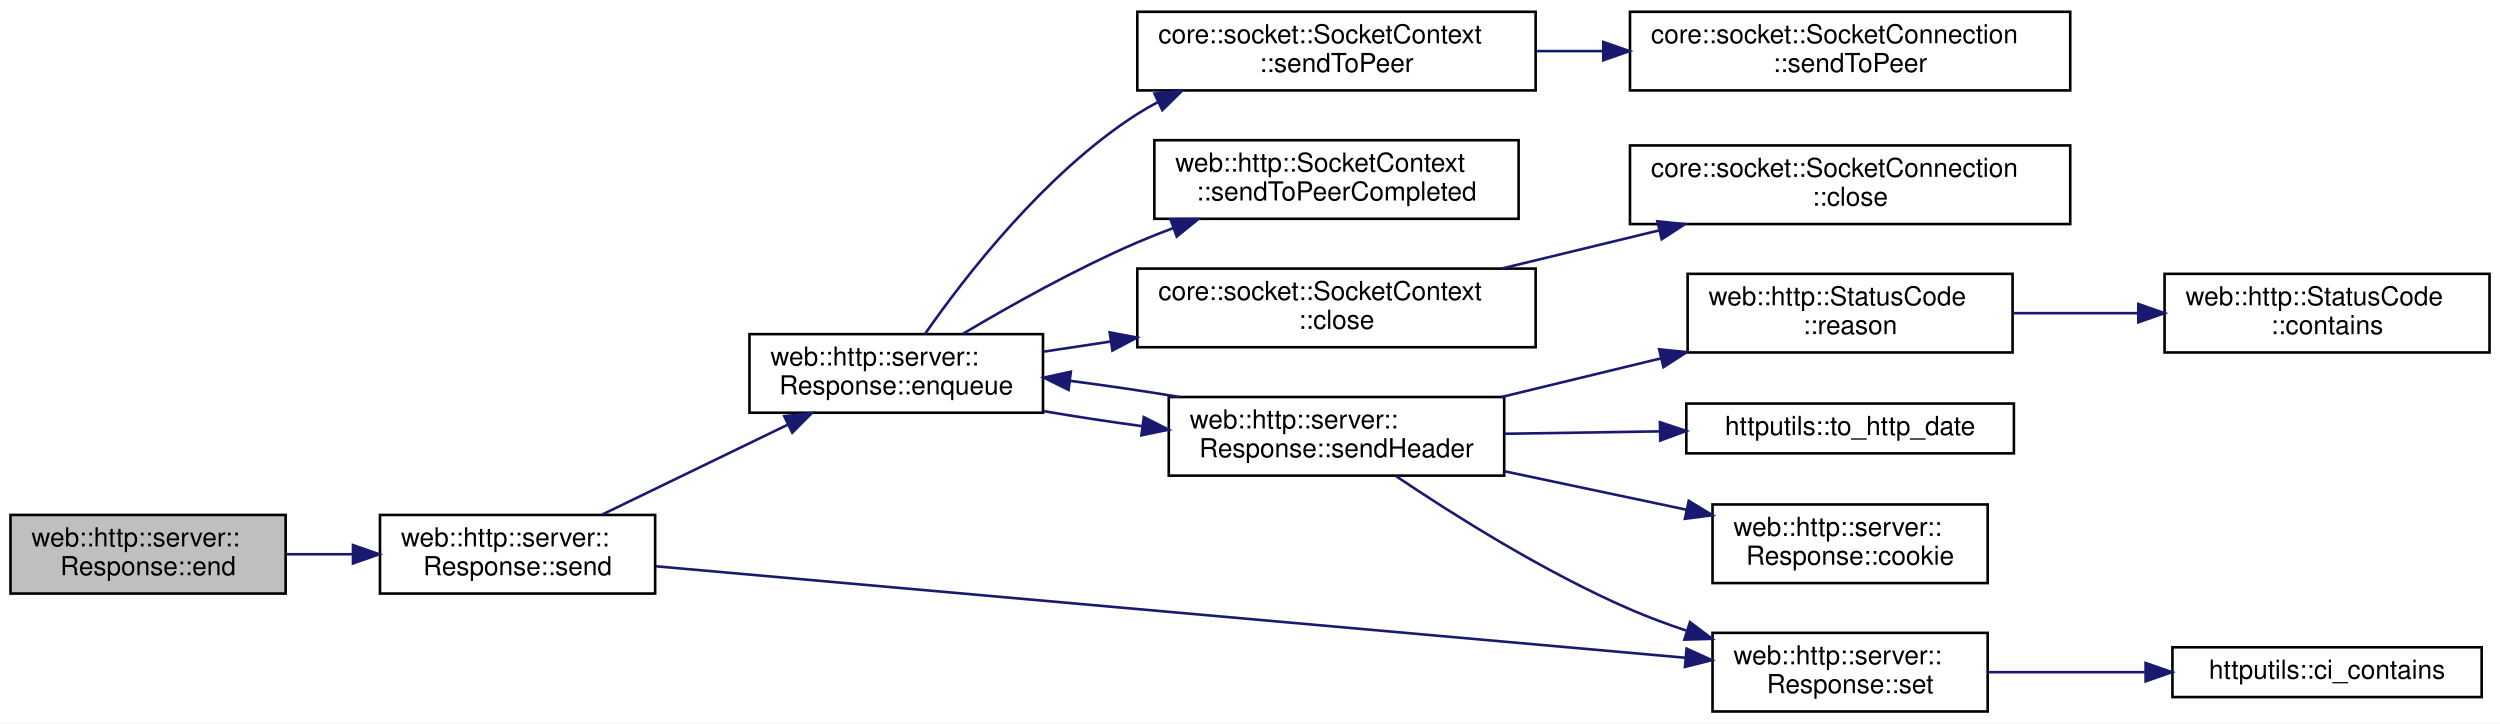
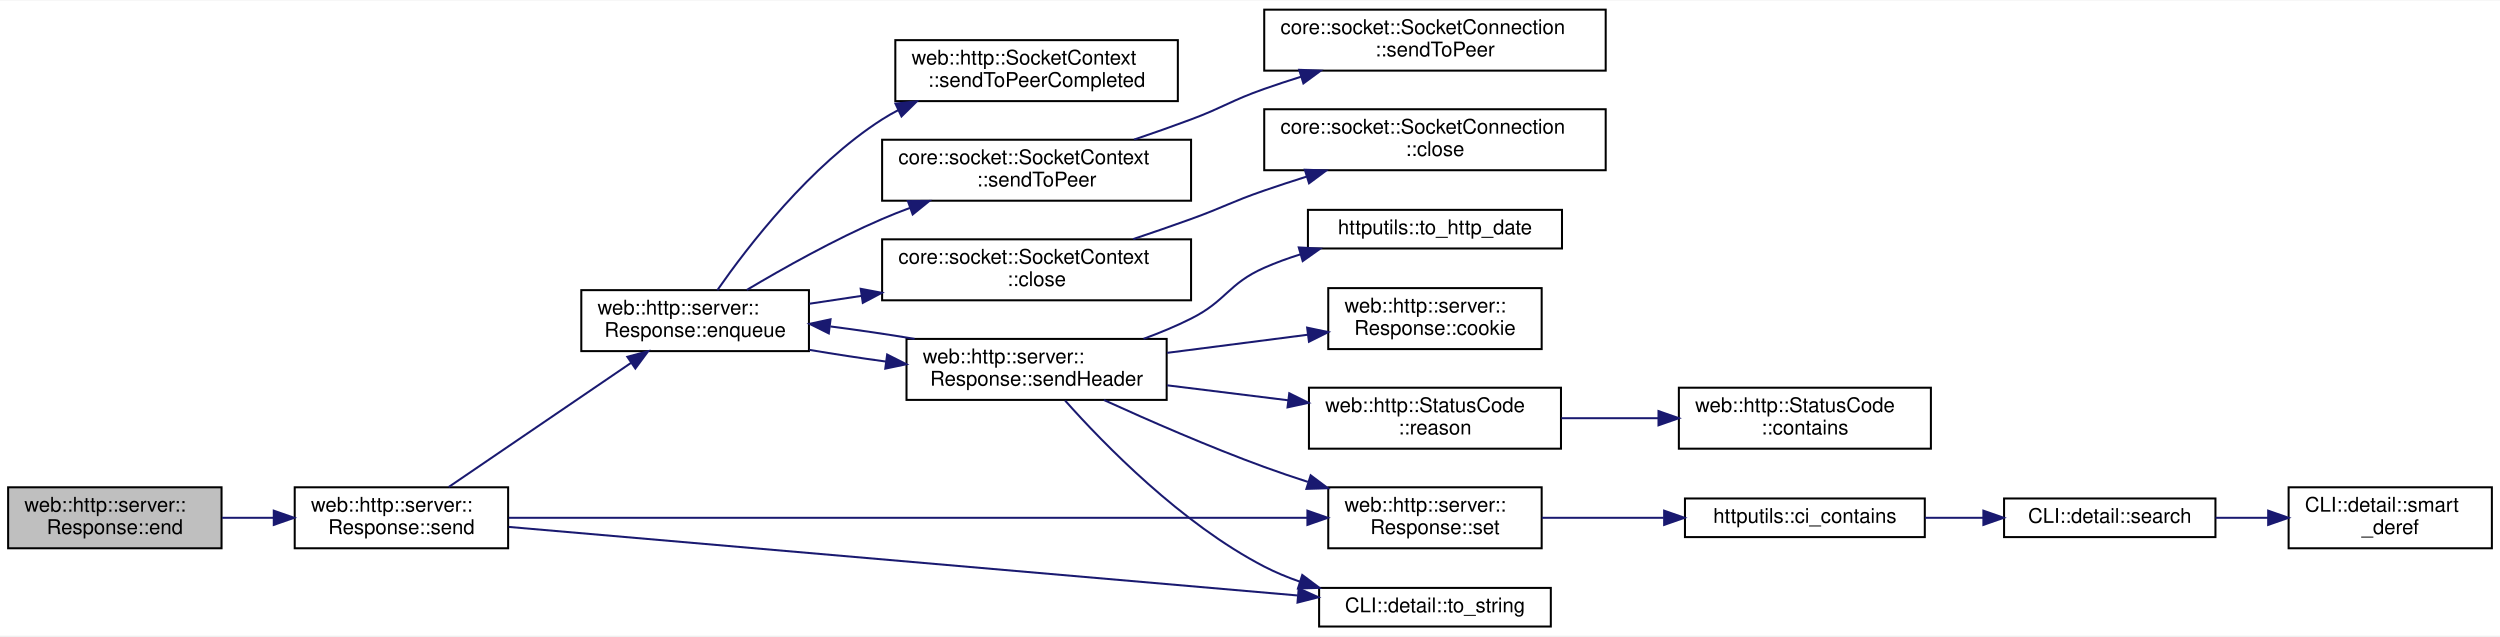
- <svg xmlns="http://www.w3.org/2000/svg" xmlns:xlink="http://www.w3.org/1999/xlink" width="954pt" height="276pt" viewBox="0.00 0.00 954.00 276.00">
-   <g id="graph0" class="graph" transform="scale(1 1) rotate(0) translate(4 272)">
-     <polygon fill="white" stroke="transparent" points="-4,4 -4,-272 950,-272 950,4 -4,4" />
+ <svg xmlns="http://www.w3.org/2000/svg" xmlns:xlink="http://www.w3.org/1999/xlink" width="1230pt" height="313pt" viewBox="0.00 0.00 1230.00 312.50">
+   <g id="graph0" class="graph" transform="scale(1 1) rotate(0) translate(4 308.5)">
+     <polygon fill="white" stroke="transparent" points="-4,4 -4,-308.5 1226,-308.5 1226,4 -4,4" />
    <g id="node1" class="node">
      <g id="a_node1">
        <a xlink:title=" ">
-           <polygon fill="#bfbfbf" stroke="black" points="0,-45.5 0,-75.5 105,-75.5 105,-45.5 0,-45.5" />
-           <text text-anchor="start" x="8" y="-63.5" font-family="Helvetica,sans-Serif" font-size="10.00">web::http::server::</text>
-           <text text-anchor="middle" x="52.5" y="-52.5" font-family="Helvetica,sans-Serif" font-size="10.00">Response::end</text>
+           <polygon fill="#bfbfbf" stroke="black" points="0,-39 0,-69 105,-69 105,-39 0,-39" />
+           <text text-anchor="start" x="8" y="-57" font-family="Helvetica,sans-Serif" font-size="10.00">web::http::server::</text>
+           <text text-anchor="middle" x="52.5" y="-46" font-family="Helvetica,sans-Serif" font-size="10.00">Response::end</text>
        </a>
      </g>
    </g>
    <g id="node2" class="node">
      <g id="a_node2">
        <a xlink:href="classweb_1_1http_1_1server_1_1_response.html#ad13e93ee083ee9e780a4478a86fdefec" target="_top" xlink:title=" ">
-           <polygon fill="white" stroke="black" points="141,-45.5 141,-75.5 246,-75.5 246,-45.5 141,-45.5" />
-           <text text-anchor="start" x="149" y="-63.5" font-family="Helvetica,sans-Serif" font-size="10.00">web::http::server::</text>
-           <text text-anchor="middle" x="193.5" y="-52.5" font-family="Helvetica,sans-Serif" font-size="10.00">Response::send</text>
+           <polygon fill="white" stroke="black" points="141,-39 141,-69 246,-69 246,-39 141,-39" />
+           <text text-anchor="start" x="149" y="-57" font-family="Helvetica,sans-Serif" font-size="10.00">web::http::server::</text>
+           <text text-anchor="middle" x="193.5" y="-46" font-family="Helvetica,sans-Serif" font-size="10.00">Response::send</text>
        </a>
      </g>
    </g>
    <g id="edge1" class="edge">
-       <path fill="none" stroke="midnightblue" d="M105.26,-60.5C113.49,-60.5 122.08,-60.5 130.51,-60.5" />
-       <polygon fill="midnightblue" stroke="midnightblue" points="130.7,-64 140.7,-60.5 130.7,-57 130.7,-64" />
+       <path fill="none" stroke="midnightblue" d="M105.26,-54C113.49,-54 122.08,-54 130.51,-54" />
+       <polygon fill="midnightblue" stroke="midnightblue" points="130.7,-57.5 140.7,-54 130.7,-50.5 130.7,-57.5" />
    </g>
    <g id="node3" class="node">
      <g id="a_node3">
        <a xlink:href="classweb_1_1http_1_1server_1_1_response.html#a6bdff1ff4fb13a952df7bfefd0b87667" target="_top" xlink:title=" ">
-           <polygon fill="white" stroke="black" points="282,-114.5 282,-144.5 394,-144.5 394,-114.5 282,-114.5" />
-           <text text-anchor="start" x="290" y="-132.5" font-family="Helvetica,sans-Serif" font-size="10.00">web::http::server::</text>
-           <text text-anchor="middle" x="338" y="-121.5" font-family="Helvetica,sans-Serif" font-size="10.00">Response::enqueue</text>
+           <polygon fill="white" stroke="black" points="282,-136 282,-166 394,-166 394,-136 282,-136" />
+           <text text-anchor="start" x="290" y="-154" font-family="Helvetica,sans-Serif" font-size="10.00">web::http::server::</text>
+           <text text-anchor="middle" x="338" y="-143" font-family="Helvetica,sans-Serif" font-size="10.00">Response::enqueue</text>
        </a>
      </g>
    </g>
    <g id="edge2" class="edge">
-       <path fill="none" stroke="midnightblue" d="M225.77,-75.64C246.56,-85.71 274.06,-99.03 296.52,-109.9" />
-       <polygon fill="midnightblue" stroke="midnightblue" points="295.27,-113.18 305.8,-114.39 298.33,-106.88 295.27,-113.18" />
+       <path fill="none" stroke="midnightblue" d="M216.77,-69.16C240.92,-85.6 279.64,-111.95 306.59,-130.3" />
+       <polygon fill="midnightblue" stroke="midnightblue" points="304.65,-133.22 314.89,-135.95 308.59,-127.43 304.65,-133.22" />
    </g>
    <g id="node10" class="node">
      <g id="a_node10">
        <a xlink:href="classweb_1_1http_1_1server_1_1_response.html#a82301ce94e8418a2d0b9bc052207a178" target="_top" xlink:title=" ">
-           <polygon fill="white" stroke="black" points="649.5,-0.5 649.5,-30.5 754.5,-30.5 754.5,-0.5 649.5,-0.5" />
-           <text text-anchor="start" x="657.5" y="-18.5" font-family="Helvetica,sans-Serif" font-size="10.00">web::http::server::</text>
-           <text text-anchor="middle" x="702" y="-7.5" font-family="Helvetica,sans-Serif" font-size="10.00">Response::set</text>
-         </a>
-       </g>
-     </g>
-     <g id="edge16" class="edge">
-       <path fill="none" stroke="midnightblue" d="M246.32,-55.9C340.29,-47.55 538.38,-29.95 639.21,-20.99" />
-       <polygon fill="midnightblue" stroke="midnightblue" points="639.6,-24.47 649.25,-20.1 638.98,-17.5 639.6,-24.47" />
+           <polygon fill="white" stroke="black" points="649.5,-39 649.5,-69 754.5,-69 754.5,-39 649.5,-39" />
+           <text text-anchor="start" x="657.5" y="-57" font-family="Helvetica,sans-Serif" font-size="10.00">web::http::server::</text>
+           <text text-anchor="middle" x="702" y="-46" font-family="Helvetica,sans-Serif" font-size="10.00">Response::set</text>
+         </a>
+       </g>
+     </g>
+     <g id="edge19" class="edge">
+       <path fill="none" stroke="midnightblue" d="M246.32,-54C340.29,-54 538.38,-54 639.21,-54" />
+       <polygon fill="midnightblue" stroke="midnightblue" points="639.25,-57.5 649.25,-54 639.25,-50.5 639.25,-57.5" />
+     </g>
+     <g id="node15" class="node">
+       <g id="a_node15">
+         <a xlink:href="namespace_c_l_i_1_1detail.html#a0e94052d485636fc9f18c21009026577" target="_top" xlink:title="Convert an object to a string (directly forward if this can become a string)">
+           <polygon fill="white" stroke="black" points="645,-0.5 645,-19.5 759,-19.5 759,-0.5 645,-0.5" />
+           <text text-anchor="middle" x="702" y="-7.5" font-family="Helvetica,sans-Serif" font-size="10.00">CLI::detail::to_string</text>
+         </a>
+       </g>
+     </g>
+     <g id="edge20" class="edge">
+       <path fill="none" stroke="midnightblue" d="M246.32,-49.5C338.83,-41.46 532.24,-24.66 634.43,-15.78" />
+       <polygon fill="midnightblue" stroke="midnightblue" points="634.97,-19.25 644.63,-14.9 634.37,-12.28 634.97,-19.25" />
    </g>
    <g id="node4" class="node">
      <g id="a_node4">
        <a xlink:href="classcore_1_1socket_1_1_socket_context.html#a7daa40724b091ab2970e60cd5c46148a" target="_top" xlink:title=" ">
-           <polygon fill="white" stroke="black" points="430,-139.5 430,-169.5 582,-169.5 582,-139.5 430,-139.5" />
-           <text text-anchor="start" x="438" y="-157.5" font-family="Helvetica,sans-Serif" font-size="10.00">core::socket::SocketContext</text>
-           <text text-anchor="middle" x="506" y="-146.5" font-family="Helvetica,sans-Serif" font-size="10.00">::close</text>
+           <polygon fill="white" stroke="black" points="430,-161 430,-191 582,-191 582,-161 430,-161" />
+           <text text-anchor="start" x="438" y="-179" font-family="Helvetica,sans-Serif" font-size="10.00">core::socket::SocketContext</text>
+           <text text-anchor="middle" x="506" y="-168" font-family="Helvetica,sans-Serif" font-size="10.00">::close</text>
        </a>
      </g>
    </g>
    <g id="edge3" class="edge">
-       <path fill="none" stroke="midnightblue" d="M394.28,-137.82C402.48,-139.06 411.09,-140.36 419.73,-141.66" />
-       <polygon fill="midnightblue" stroke="midnightblue" points="419.46,-145.16 429.87,-143.19 420.5,-138.24 419.46,-145.16" />
+       <path fill="none" stroke="midnightblue" d="M394.28,-159.32C402.48,-160.56 411.09,-161.86 419.73,-163.16" />
+       <polygon fill="midnightblue" stroke="midnightblue" points="419.46,-166.66 429.87,-164.69 420.5,-159.74 419.46,-166.66" />
    </g>
    <g id="node6" class="node">
      <g id="a_node6">
        <a xlink:href="classweb_1_1http_1_1server_1_1_response.html#a4fae387fd1d11b86260f4572bfebfce2" target="_top" xlink:title=" ">
-           <polygon fill="white" stroke="black" points="442,-90.5 442,-120.5 570,-120.5 570,-90.5 442,-90.5" />
-           <text text-anchor="start" x="450" y="-108.5" font-family="Helvetica,sans-Serif" font-size="10.00">web::http::server::</text>
-           <text text-anchor="middle" x="506" y="-97.5" font-family="Helvetica,sans-Serif" font-size="10.00">Response::sendHeader</text>
+           <polygon fill="white" stroke="black" points="442,-112 442,-142 570,-142 570,-112 442,-112" />
+           <text text-anchor="start" x="450" y="-130" font-family="Helvetica,sans-Serif" font-size="10.00">web::http::server::</text>
+           <text text-anchor="middle" x="506" y="-119" font-family="Helvetica,sans-Serif" font-size="10.00">Response::sendHeader</text>
        </a>
      </g>
    </g>
    <g id="edge5" class="edge">
-       <path fill="none" stroke="midnightblue" d="M394.28,-115.1C406.33,-113.05 419.27,-111.08 431.9,-109.36" />
-       <polygon fill="midnightblue" stroke="midnightblue" points="432.48,-112.82 441.94,-108.04 431.56,-105.88 432.48,-112.82" />
-     </g>
-     <g id="node13" class="node">
-       <g id="a_node13">
+       <path fill="none" stroke="midnightblue" d="M394.28,-136.6C406.33,-134.55 419.27,-132.58 431.9,-130.86" />
+       <polygon fill="midnightblue" stroke="midnightblue" points="432.48,-134.32 441.94,-129.54 431.56,-127.38 432.48,-134.32" />
+     </g>
+     <g id="node16" class="node">
+       <g id="a_node16">
        <a xlink:href="classcore_1_1socket_1_1_socket_context.html#acf71eb98dd1dbbf97af68326bdaac8ff" target="_top" xlink:title=" ">
-           <polygon fill="white" stroke="black" points="430,-237.5 430,-267.5 582,-267.5 582,-237.5 430,-237.5" />
-           <text text-anchor="start" x="438" y="-255.5" font-family="Helvetica,sans-Serif" font-size="10.00">core::socket::SocketContext</text>
-           <text text-anchor="middle" x="506" y="-244.5" font-family="Helvetica,sans-Serif" font-size="10.00">::sendToPeer</text>
-         </a>
-       </g>
-     </g>
-     <g id="edge13" class="edge">
-       <path fill="none" stroke="midnightblue" d="M348.94,-144.51C363.99,-166.12 394.59,-205.87 430,-228.5 432.57,-230.14 435.26,-231.68 438.02,-233.12" />
-       <polygon fill="midnightblue" stroke="midnightblue" points="436.55,-236.29 447.09,-237.38 439.53,-229.96 436.55,-236.29" />
-     </g>
-     <g id="node15" class="node">
-       <g id="a_node15">
+           <polygon fill="white" stroke="black" points="430,-210 430,-240 582,-240 582,-210 430,-210" />
+           <text text-anchor="start" x="438" y="-228" font-family="Helvetica,sans-Serif" font-size="10.00">core::socket::SocketContext</text>
+           <text text-anchor="middle" x="506" y="-217" font-family="Helvetica,sans-Serif" font-size="10.00">::sendToPeer</text>
+         </a>
+       </g>
+     </g>
+     <g id="edge16" class="edge">
+       <path fill="none" stroke="midnightblue" d="M363.46,-166.13C381.42,-176.81 406.65,-190.96 430,-201 434.4,-202.89 439,-204.72 443.66,-206.45" />
+       <polygon fill="midnightblue" stroke="midnightblue" points="442.68,-209.82 453.28,-209.9 445.04,-203.23 442.68,-209.82" />
+     </g>
+     <g id="node18" class="node">
+       <g id="a_node18">
        <a xlink:href="classweb_1_1http_1_1_socket_context.html#a3d37b0a17a47ce6c9ebf96900bfe2a74" target="_top" xlink:title=" ">
-           <polygon fill="white" stroke="black" points="436.5,-188.5 436.5,-218.5 575.5,-218.5 575.5,-188.5 436.5,-188.5" />
-           <text text-anchor="start" x="444.5" y="-206.5" font-family="Helvetica,sans-Serif" font-size="10.00">web::http::SocketContext</text>
-           <text text-anchor="middle" x="506" y="-195.5" font-family="Helvetica,sans-Serif" font-size="10.00">::sendToPeerCompleted</text>
-         </a>
-       </g>
-     </g>
-     <g id="edge15" class="edge">
-       <path fill="none" stroke="midnightblue" d="M363.46,-144.63C381.42,-155.31 406.65,-169.46 430,-179.5 434.4,-181.39 439,-183.22 443.66,-184.95" />
-       <polygon fill="midnightblue" stroke="midnightblue" points="442.68,-188.32 453.28,-188.4 445.04,-181.73 442.68,-188.32" />
+           <polygon fill="white" stroke="black" points="436.5,-259 436.5,-289 575.5,-289 575.5,-259 436.5,-259" />
+           <text text-anchor="start" x="444.5" y="-277" font-family="Helvetica,sans-Serif" font-size="10.00">web::http::SocketContext</text>
+           <text text-anchor="middle" x="506" y="-266" font-family="Helvetica,sans-Serif" font-size="10.00">::sendToPeerCompleted</text>
+         </a>
+       </g>
+     </g>
+     <g id="edge18" class="edge">
+       <path fill="none" stroke="midnightblue" d="M348.94,-166.01C363.99,-187.62 394.59,-227.37 430,-250 432.57,-251.64 435.26,-253.18 438.02,-254.62" />
+       <polygon fill="midnightblue" stroke="midnightblue" points="436.55,-257.79 447.09,-258.88 439.53,-251.46 436.55,-257.79" />
    </g>
    <g id="node5" class="node">
      <g id="a_node5">
        <a xlink:href="classcore_1_1socket_1_1_socket_connection.html#a9b8dcd50d3aee2376df71eb53bb3805f" target="_top" xlink:title=" ">
-           <polygon fill="white" stroke="black" points="618,-186.5 618,-216.5 786,-216.5 786,-186.5 618,-186.5" />
-           <text text-anchor="start" x="626" y="-204.5" font-family="Helvetica,sans-Serif" font-size="10.00">core::socket::SocketConnection</text>
-           <text text-anchor="middle" x="702" y="-193.5" font-family="Helvetica,sans-Serif" font-size="10.00">::close</text>
+           <polygon fill="white" stroke="black" points="618,-225 618,-255 786,-255 786,-225 618,-225" />
+           <text text-anchor="start" x="626" y="-243" font-family="Helvetica,sans-Serif" font-size="10.00">core::socket::SocketConnection</text>
+           <text text-anchor="middle" x="702" y="-232" font-family="Helvetica,sans-Serif" font-size="10.00">::close</text>
        </a>
      </g>
    </g>
    <g id="edge4" class="edge">
-       <path fill="none" stroke="midnightblue" d="M568.92,-169.5C588.08,-174.14 609.35,-179.3 629.13,-184.09" />
-       <polygon fill="midnightblue" stroke="midnightblue" points="628.46,-187.53 639.01,-186.48 630.11,-180.72 628.46,-187.53" />
+       <path fill="none" stroke="midnightblue" d="M553.53,-191.12C562.98,-194.3 572.83,-197.69 582,-201 598.15,-206.83 601.77,-209.41 618,-215 624.75,-217.32 631.85,-219.65 638.93,-221.89" />
+       <polygon fill="midnightblue" stroke="midnightblue" points="637.97,-225.25 648.55,-224.88 640.05,-218.57 637.97,-225.25" />
    </g>
    <g id="edge7" class="edge">
-       <path fill="none" stroke="midnightblue" d="M445.98,-120.53C432.57,-122.76 418.24,-124.87 404.57,-126.64" />
-       <polygon fill="midnightblue" stroke="midnightblue" points="403.77,-123.21 394.28,-127.91 404.63,-130.16 403.77,-123.21" />
+       <path fill="none" stroke="midnightblue" d="M445.98,-142.03C432.57,-144.26 418.24,-146.37 404.57,-148.14" />
+       <polygon fill="midnightblue" stroke="midnightblue" points="403.77,-144.71 394.28,-149.41 404.63,-151.66 403.77,-144.71" />
    </g>
    <g id="node7" class="node">
      <g id="a_node7">
        <a xlink:href="classweb_1_1http_1_1server_1_1_response.html#aa9a6f2cbf1a4f186db94f9a2d5d6da08" target="_top" xlink:title=" ">
-           <polygon fill="white" stroke="black" points="649.5,-49.5 649.5,-79.5 754.5,-79.5 754.5,-49.5 649.5,-49.5" />
-           <text text-anchor="start" x="657.5" y="-67.5" font-family="Helvetica,sans-Serif" font-size="10.00">web::http::server::</text>
-           <text text-anchor="middle" x="702" y="-56.5" font-family="Helvetica,sans-Serif" font-size="10.00">Response::cookie</text>
+           <polygon fill="white" stroke="black" points="649.5,-137 649.5,-167 754.5,-167 754.5,-137 649.5,-137" />
+           <text text-anchor="start" x="657.5" y="-155" font-family="Helvetica,sans-Serif" font-size="10.00">web::http::server::</text>
+           <text text-anchor="middle" x="702" y="-144" font-family="Helvetica,sans-Serif" font-size="10.00">Response::cookie</text>
        </a>
      </g>
    </g>
    <g id="edge6" class="edge">
-       <path fill="none" stroke="midnightblue" d="M570.25,-92.13C592.5,-87.43 617.45,-82.16 639.55,-77.49" />
-       <polygon fill="midnightblue" stroke="midnightblue" points="640.42,-80.88 649.48,-75.39 638.97,-74.03 640.42,-80.88" />
+       <path fill="none" stroke="midnightblue" d="M570.25,-135.15C592.5,-138.02 617.45,-141.23 639.55,-144.08" />
+       <polygon fill="midnightblue" stroke="midnightblue" points="639.11,-147.55 649.48,-145.36 640.01,-140.61 639.11,-147.55" />
    </g>
    <g id="node8" class="node">
      <g id="a_node8">
        <a xlink:href="classweb_1_1http_1_1_status_code.html#ad3c635f1cb778cdb4a2e23332ebda277" target="_top" xlink:title=" ">
-           <polygon fill="white" stroke="black" points="640,-137.5 640,-167.5 764,-167.5 764,-137.5 640,-137.5" />
-           <text text-anchor="start" x="648" y="-155.5" font-family="Helvetica,sans-Serif" font-size="10.00">web::http::StatusCode</text>
-           <text text-anchor="middle" x="702" y="-144.5" font-family="Helvetica,sans-Serif" font-size="10.00">::reason</text>
+           <polygon fill="white" stroke="black" points="640,-88 640,-118 764,-118 764,-88 640,-88" />
+           <text text-anchor="start" x="648" y="-106" font-family="Helvetica,sans-Serif" font-size="10.00">web::http::StatusCode</text>
+           <text text-anchor="middle" x="702" y="-95" font-family="Helvetica,sans-Serif" font-size="10.00">::reason</text>
        </a>
      </g>
    </g>
    <g id="edge8" class="edge">
-       <path fill="none" stroke="midnightblue" d="M568.92,-120.5C588.27,-125.19 609.77,-130.4 629.72,-135.23" />
-       <polygon fill="midnightblue" stroke="midnightblue" points="629.13,-138.69 639.67,-137.64 630.78,-131.89 629.13,-138.69" />
+       <path fill="none" stroke="midnightblue" d="M570.25,-119.17C589.27,-116.82 610.27,-114.22 629.77,-111.81" />
+       <polygon fill="midnightblue" stroke="midnightblue" points="630.32,-115.27 639.81,-110.57 629.46,-108.32 630.32,-115.27" />
    </g>
    <g id="edge10" class="edge">
-       <path fill="none" stroke="midnightblue" d="M528.64,-90.36C550.39,-75.7 585.29,-53.68 618,-39.5 624.81,-36.55 632.09,-33.84 639.41,-31.39" />
-       <polygon fill="midnightblue" stroke="midnightblue" points="640.9,-34.59 649.36,-28.22 638.77,-27.92 640.9,-34.59" />
-     </g>
-     <g id="node12" class="node">
-       <g id="a_node12">
+       <path fill="none" stroke="midnightblue" d="M539.14,-111.93C561.09,-101.93 590.98,-88.87 618,-79 624.9,-76.48 632.19,-74.01 639.46,-71.67" />
+       <polygon fill="midnightblue" stroke="midnightblue" points="640.85,-74.9 649.33,-68.55 638.75,-68.22 640.85,-74.9" />
+     </g>
+     <g id="node14" class="node">
+       <g id="a_node14">
        <a xlink:href="namespacehttputils.html#a01539c1af68e4d072d3507ae44c0b02a" target="_top" xlink:title=" ">
-           <polygon fill="white" stroke="black" points="639.5,-99 639.5,-118 764.5,-118 764.5,-99 639.5,-99" />
-           <text text-anchor="middle" x="702" y="-106" font-family="Helvetica,sans-Serif" font-size="10.00">httputils::to_http_date</text>
-         </a>
-       </g>
-     </g>
-     <g id="edge12" class="edge">
-       <path fill="none" stroke="midnightblue" d="M570.25,-106.48C589.18,-106.77 610.06,-107.09 629.48,-107.39" />
-       <polygon fill="midnightblue" stroke="midnightblue" points="629.43,-110.89 639.48,-107.55 629.54,-103.89 629.43,-110.89" />
+           <polygon fill="white" stroke="black" points="639.5,-186.5 639.5,-205.5 764.5,-205.5 764.5,-186.5 639.5,-186.5" />
+           <text text-anchor="middle" x="702" y="-193.5" font-family="Helvetica,sans-Serif" font-size="10.00">httputils::to_http_date</text>
+         </a>
+       </g>
+     </g>
+     <g id="edge14" class="edge">
+       <path fill="none" stroke="midnightblue" d="M558.62,-142.04C566.61,-144.98 574.64,-148.31 582,-152 599.42,-160.72 600.18,-169.13 618,-177 623.68,-179.51 629.73,-181.71 635.87,-183.63" />
+       <polygon fill="midnightblue" stroke="midnightblue" points="634.99,-187.01 645.57,-186.42 636.93,-180.29 634.99,-187.01" />
+     </g>
+     <g id="edge15" class="edge">
+       <path fill="none" stroke="midnightblue" d="M520.04,-111.66C539.25,-90.08 577.31,-51.05 618,-30 623.53,-27.14 629.48,-24.68 635.56,-22.57" />
+       <polygon fill="midnightblue" stroke="midnightblue" points="636.71,-25.87 645.19,-19.52 634.6,-19.2 636.71,-25.87" />
    </g>
    <g id="node9" class="node">
      <g id="a_node9">
        <a xlink:href="classweb_1_1http_1_1_status_code.html#a7128168d2becba8d8bfd0e47ab2854ff" target="_top" xlink:title=" ">
-           <polygon fill="white" stroke="black" points="822,-137.5 822,-167.5 946,-167.5 946,-137.5 822,-137.5" />
-           <text text-anchor="start" x="830" y="-155.5" font-family="Helvetica,sans-Serif" font-size="10.00">web::http::StatusCode</text>
-           <text text-anchor="middle" x="884" y="-144.5" font-family="Helvetica,sans-Serif" font-size="10.00">::contains</text>
+           <polygon fill="white" stroke="black" points="822,-88 822,-118 946,-118 946,-88 822,-88" />
+           <text text-anchor="start" x="830" y="-106" font-family="Helvetica,sans-Serif" font-size="10.00">web::http::StatusCode</text>
+           <text text-anchor="middle" x="884" y="-95" font-family="Helvetica,sans-Serif" font-size="10.00">::contains</text>
        </a>
      </g>
    </g>
    <g id="edge9" class="edge">
-       <path fill="none" stroke="midnightblue" d="M764.19,-152.5C779.49,-152.5 796.03,-152.5 811.77,-152.5" />
-       <polygon fill="midnightblue" stroke="midnightblue" points="811.98,-156 821.98,-152.5 811.98,-149 811.98,-156" />
+       <path fill="none" stroke="midnightblue" d="M764.19,-103C779.49,-103 796.03,-103 811.77,-103" />
+       <polygon fill="midnightblue" stroke="midnightblue" points="811.98,-106.5 821.98,-103 811.98,-99.5 811.98,-106.5" />
    </g>
    <g id="node11" class="node">
      <g id="a_node11">
        <a xlink:href="namespacehttputils.html#af566d4f31d97a3a84b373a94e6cf9594" target="_top" xlink:title=" ">
-           <polygon fill="white" stroke="black" points="825,-6 825,-25 943,-25 943,-6 825,-6" />
-           <text text-anchor="middle" x="884" y="-13" font-family="Helvetica,sans-Serif" font-size="10.00">httputils::ci_contains</text>
+           <polygon fill="white" stroke="black" points="825,-44.5 825,-63.5 943,-63.5 943,-44.5 825,-44.5" />
+           <text text-anchor="middle" x="884" y="-51.5" font-family="Helvetica,sans-Serif" font-size="10.00">httputils::ci_contains</text>
        </a>
      </g>
    </g>
    <g id="edge11" class="edge">
-       <path fill="none" stroke="midnightblue" d="M754.58,-15.5C773.25,-15.5 794.63,-15.5 814.52,-15.5" />
-       <polygon fill="midnightblue" stroke="midnightblue" points="814.76,-19 824.76,-15.5 814.76,-12 814.76,-19" />
-     </g>
-     <g id="node14" class="node">
-       <g id="a_node14">
+       <path fill="none" stroke="midnightblue" d="M754.58,-54C773.25,-54 794.63,-54 814.52,-54" />
+       <polygon fill="midnightblue" stroke="midnightblue" points="814.76,-57.5 824.76,-54 814.76,-50.5 814.76,-57.5" />
+     </g>
+     <g id="node12" class="node">
+       <g id="a_node12">
+         <a xlink:href="namespace_c_l_i_1_1detail.html#aa4b4a0a97c9b07110595765887647385" target="_top" xlink:title="A search function.">
+           <polygon fill="white" stroke="black" points="982,-44.5 982,-63.5 1086,-63.5 1086,-44.5 982,-44.5" />
+           <text text-anchor="middle" x="1034" y="-51.5" font-family="Helvetica,sans-Serif" font-size="10.00">CLI::detail::search</text>
+         </a>
+       </g>
+     </g>
+     <g id="edge12" class="edge">
+       <path fill="none" stroke="midnightblue" d="M943.07,-54C952.47,-54 962.22,-54 971.69,-54" />
+       <polygon fill="midnightblue" stroke="midnightblue" points="971.83,-57.5 981.83,-54 971.83,-50.5 971.83,-57.5" />
+     </g>
+     <g id="node13" class="node">
+       <g id="a_node13">
+         <a xlink:href="namespace_c_l_i_1_1detail.html#a0c6cf48feae9d909d52e7b4c346cba29" target="_top" xlink:title=" ">
+           <polygon fill="white" stroke="black" points="1122,-39 1122,-69 1222,-69 1222,-39 1122,-39" />
+           <text text-anchor="start" x="1130" y="-57" font-family="Helvetica,sans-Serif" font-size="10.00">CLI::detail::smart</text>
+           <text text-anchor="middle" x="1172" y="-46" font-family="Helvetica,sans-Serif" font-size="10.00">_deref</text>
+         </a>
+       </g>
+     </g>
+     <g id="edge13" class="edge">
+       <path fill="none" stroke="midnightblue" d="M1086.03,-54C1094.48,-54 1103.3,-54 1111.93,-54" />
+       <polygon fill="midnightblue" stroke="midnightblue" points="1111.94,-57.5 1121.94,-54 1111.94,-50.5 1111.94,-57.5" />
+     </g>
+     <g id="node17" class="node">
+       <g id="a_node17">
        <a xlink:href="classcore_1_1socket_1_1_socket_connection.html#a15c934a69a64a7d2a0f230ebf1033195" target="_top" xlink:title=" ">
-           <polygon fill="white" stroke="black" points="618,-237.5 618,-267.5 786,-267.5 786,-237.5 618,-237.5" />
-           <text text-anchor="start" x="626" y="-255.5" font-family="Helvetica,sans-Serif" font-size="10.00">core::socket::SocketConnection</text>
-           <text text-anchor="middle" x="702" y="-244.5" font-family="Helvetica,sans-Serif" font-size="10.00">::sendToPeer</text>
-         </a>
-       </g>
-     </g>
-     <g id="edge14" class="edge">
-       <path fill="none" stroke="midnightblue" d="M582.01,-252.5C590.44,-252.5 599.1,-252.5 607.72,-252.5" />
-       <polygon fill="midnightblue" stroke="midnightblue" points="607.81,-256 617.81,-252.5 607.81,-249 607.81,-256" />
+           <polygon fill="white" stroke="black" points="618,-274 618,-304 786,-304 786,-274 618,-274" />
+           <text text-anchor="start" x="626" y="-292" font-family="Helvetica,sans-Serif" font-size="10.00">core::socket::SocketConnection</text>
+           <text text-anchor="middle" x="702" y="-281" font-family="Helvetica,sans-Serif" font-size="10.00">::sendToPeer</text>
+         </a>
+       </g>
+     </g>
+     <g id="edge17" class="edge">
+       <path fill="none" stroke="midnightblue" d="M553.99,-240.08C563.32,-243.24 573,-246.63 582,-250 598.23,-256.08 601.65,-259.25 618,-265 623.85,-267.06 629.98,-269.08 636.14,-271.01" />
+       <polygon fill="midnightblue" stroke="midnightblue" points="635.22,-274.4 645.81,-273.99 637.28,-267.7 635.22,-274.4" />
    </g>
  </g>
</svg>
